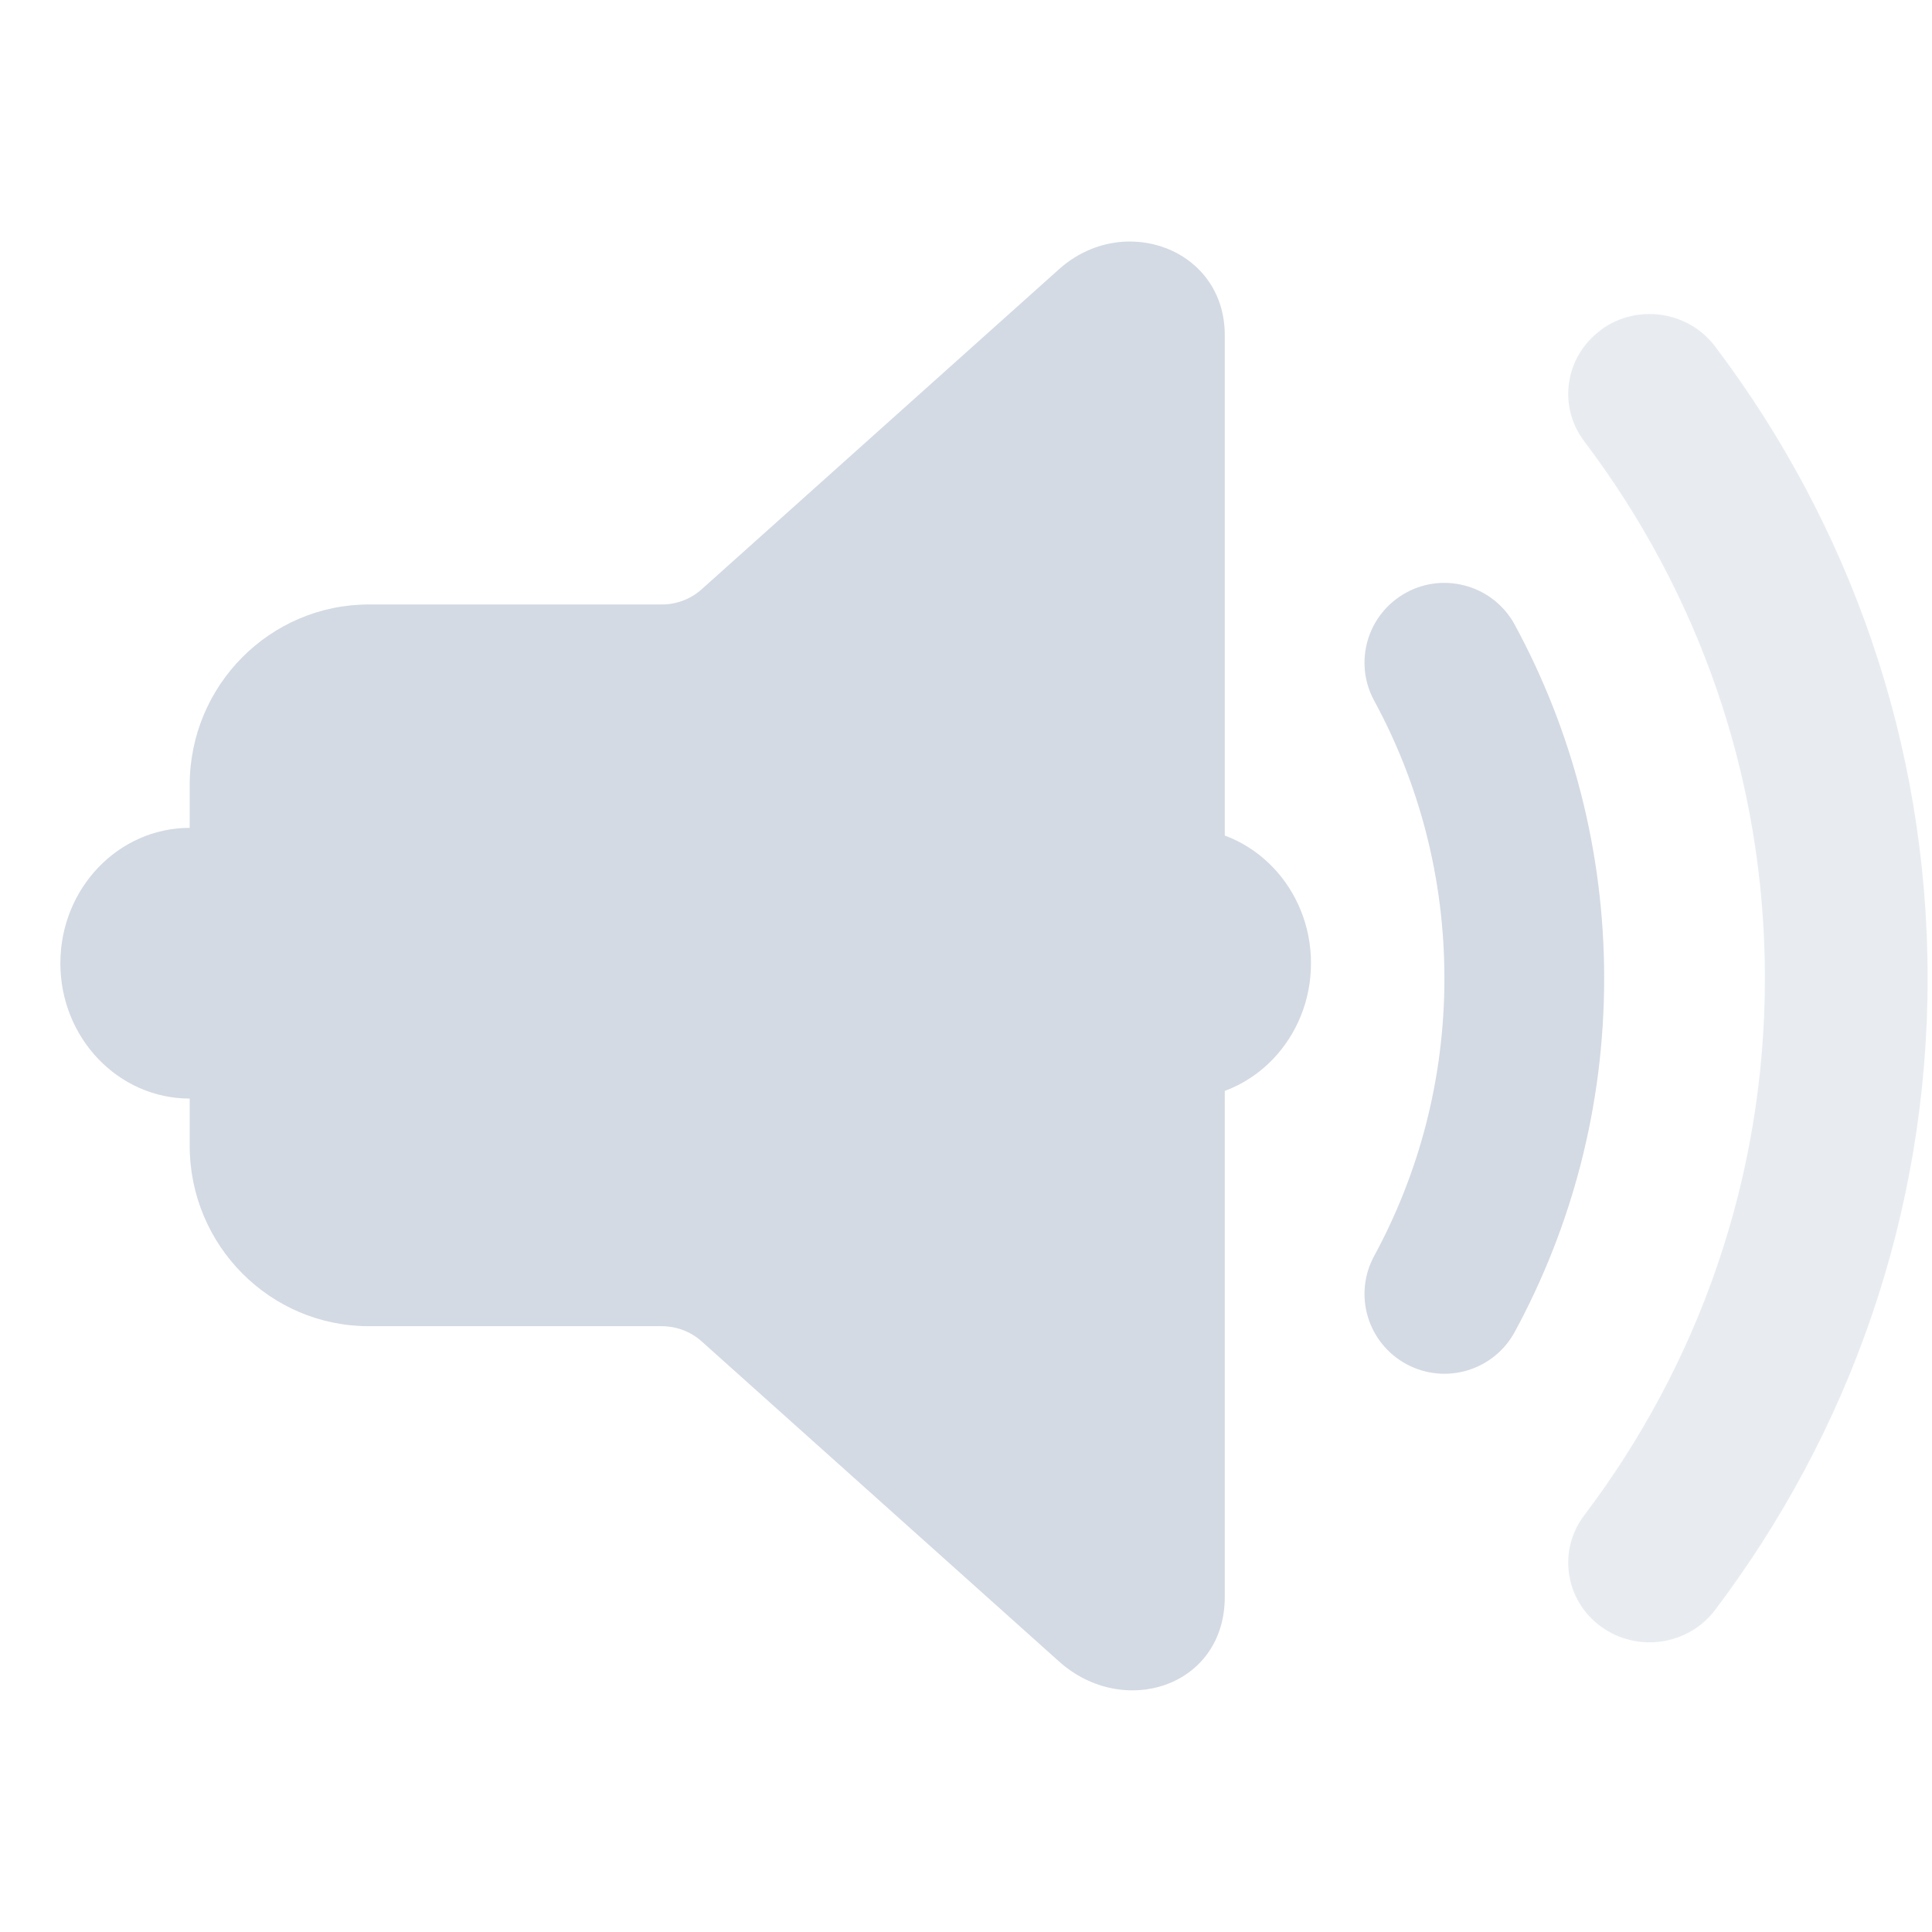
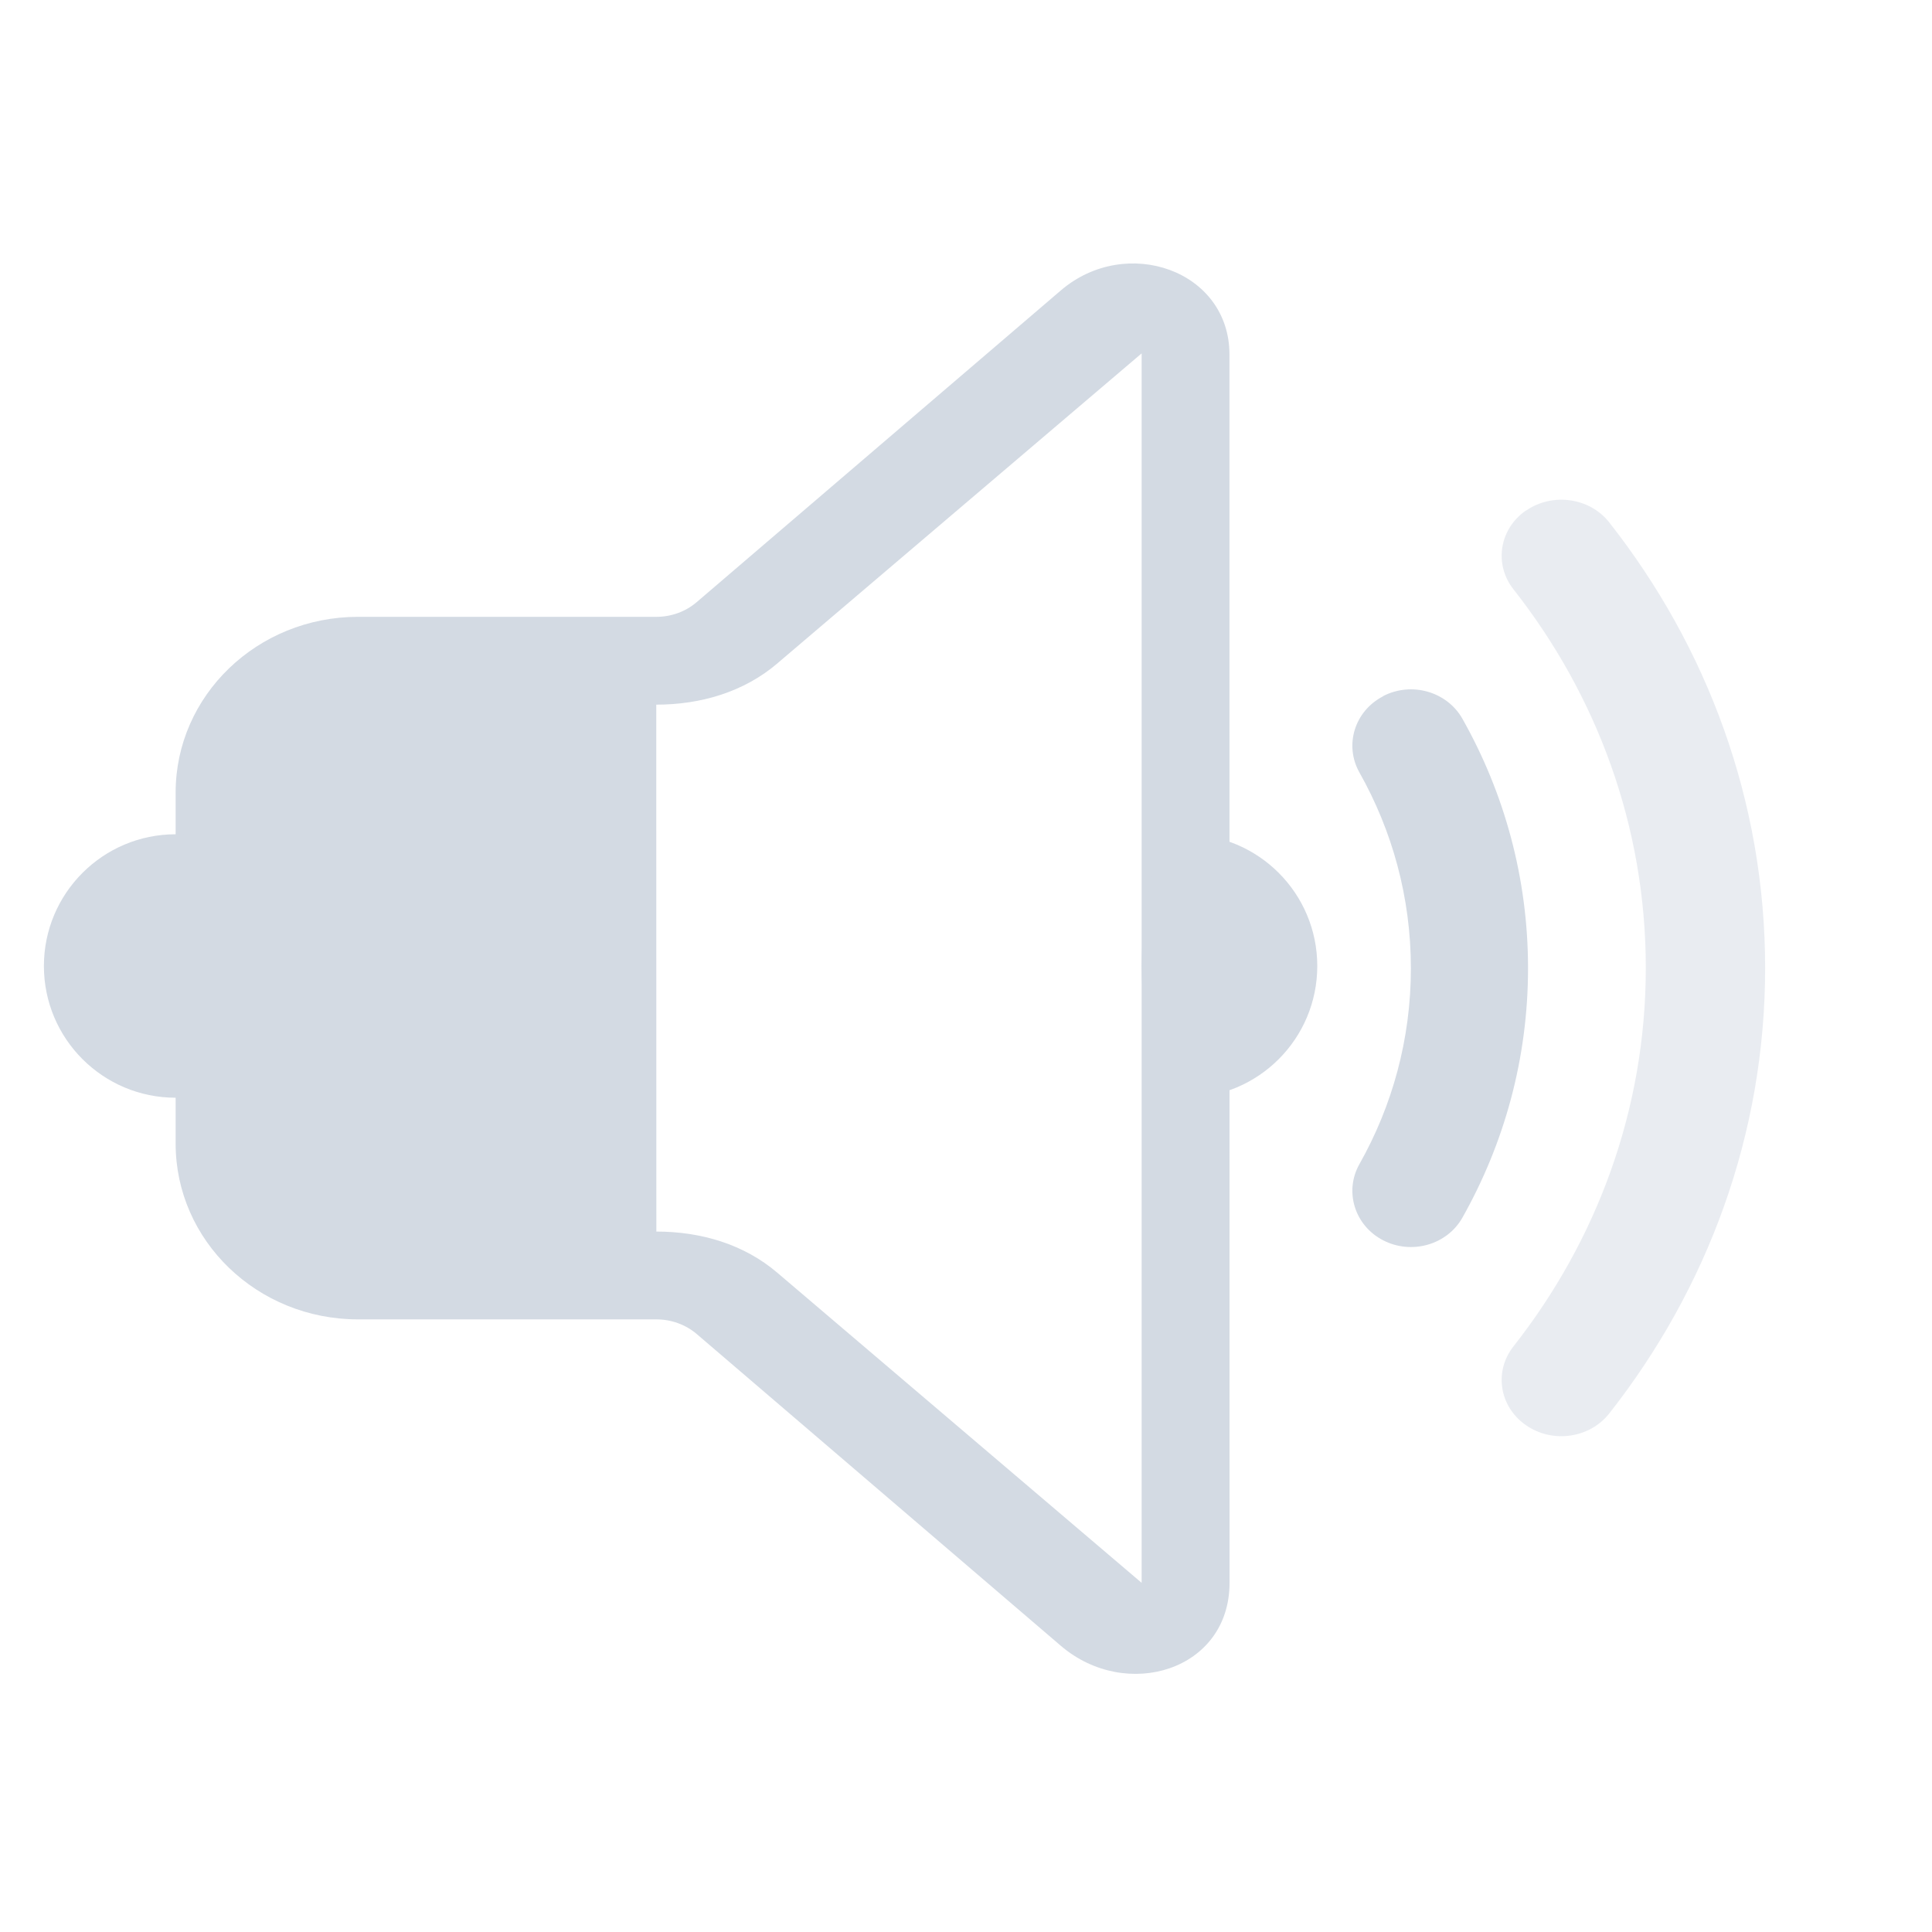
- <svg xmlns="http://www.w3.org/2000/svg" viewBox="0 0 16 16" version="1.1" id="svg4" width="16" height="16">
-   <defs id="defs4" />
+ <svg xmlns="http://www.w3.org/2000/svg" viewBox="0 0 22 22" width="22" height="22" version="1.1" id="svg5">
+   <defs id="defs5" />
  <style id="current-color-scheme" type="text/css">.ColorScheme-Text { color: #fcfcfc; } </style>
-   <g id="16-16-audio-volume-medium">
-     <path id="rect858-3" d="M 0,0 H 16 V 16 H 0 Z" fill="none" />
-     <path d="m 10.143,2.775 c 0,-0.716 -0.84,-1.021 -1.372,-0.546 l -2.961,2.652 c -0.091,0.081 -0.207,0.125 -0.329,0.125 H 3.055 c -0.819,0 -1.484,0.67 -1.484,1.495 v 2.987 c 0,0.825 0.664,1.495 1.484,1.495 h 2.426 c 0.121,0 0.238,0.044 0.329,0.125 l 2.961,2.652 c 0.532,0.476 1.372,0.211 1.372,-0.536 z M 9.429,7.23 V 2.765 13.225 7.23 v 0 l -4.286,0.747 v 0 z" id="path2057-3-3-29" style="fill:#d3dae3;fill-opacity:1;stroke-width:0.662" />
-     <path d="m 13.26,2.73 c 0.299,-0.217 0.721,-0.155 0.943,0.138 1.106,1.463 1.761,3.274 1.761,5.233 0,1.959 -0.655,3.77 -1.761,5.233 -0.222,0.293 -0.644,0.354 -0.943,0.138 -0.299,-0.217 -0.362,-0.63 -0.14,-0.923 0.94,-1.243 1.496,-2.781 1.496,-4.447 0,-1.667 -0.556,-3.204 -1.496,-4.447 -0.222,-0.293 -0.159,-0.706 0.14,-0.923 z" id="path2059-6-6-3" style="fill:#d3dae3;fill-opacity:0.5;stroke-width:0.889" />
-     <path d="m 11.647,4.907 c 0.321,-0.174 0.723,-0.054 0.897,0.266 0.473,0.872 0.741,1.87 0.741,2.929 0,1.059 -0.268,2.057 -0.741,2.929 -0.174,0.32 -0.575,0.44 -0.897,0.266 -0.321,-0.174 -0.441,-0.574 -0.267,-0.895 0.371,-0.684 0.582,-1.466 0.582,-2.3 0,-0.834 -0.211,-1.617 -0.582,-2.3 -0.174,-0.321 -0.054,-0.721 0.267,-0.895 z" id="path2061-7-7-19" style="fill:#d3dae3;fill-opacity:1;stroke-width:0.881" />
-     <path d="m 2.643,7.977 c 0,0.619 -0.479,1.121 -1.071,1.121 C 0.98,9.098 0.5,8.597 0.5,7.977 c 0,-0.619 0.48,-1.121 1.071,-1.121 0.592,0 1.071,0.502 1.071,1.121 z" id="path72-3-7-3-5-4" style="color:#e5e9ef;fill:#d3dae3;fill-opacity:1;stroke-width:0.013" />
-     <path d="m 10.857,7.977 c 0,0.619 -0.479,1.121 -1.071,1.121 -0.357,0 -0.357,-1.121 -0.357,-1.121 0,0 0,-1.121 0.357,-1.121 0.592,0 1.071,0.502 1.071,1.121 z" id="path72-3-7-3-6-35-78" style="color:#e5e9ef;fill:#d3dae3;fill-opacity:1;stroke-width:0.013" />
+   <g id="22-22-audio-volume-medium" style="fill:#d3dae3;fill-opacity:1">
+     <path style="opacity:0.001;fill:#d3dae3;fill-opacity:1" d="M 0,0 H 22 V 22 H 0 Z" id="path12" />
+     <path d="m 14,4.037 c 0,-0.959 -1.176,-1.367 -1.92,-0.73 l -4.146,3.549 c -0.127,0.109 -0.29,0.168 -0.46,0.168 H 4.077 c -1.147,0 -2.077,0.896 -2.077,2.001 v 3.998 c 0,1.105 0.93,2.001 2.077,2.001 h 3.397 c 0.17,0 0.333,0.059 0.46,0.167 l 4.146,3.55 c 0.744,0.637 1.921,0.283 1.921,-0.717 z m -5.147,3.516 4.147,-3.529 V 18.024 l -4.146,-3.529 c -0.38,-0.326 -0.871,-0.471 -1.38,-0.471 L 7.473,8 v 0 0 0.024 h 4.84e-4 c 0.509,0 1,-0.146 1.38,-0.471 z" id="path2057-3-7" style="fill:#d3dae3;fill-opacity:1;stroke-width:0.906" />
+     <path d="m 17.375,5.816 c 0.301,-0.21 0.727,-0.151 0.95,0.133 1.115,1.418 1.775,3.174 1.775,5.073 0,1.899 -0.66,3.655 -1.775,5.073 -0.223,0.284 -0.649,0.344 -0.95,0.133 -0.302,-0.21 -0.365,-0.611 -0.142,-0.895 0.948,-1.205 1.508,-2.696 1.508,-4.312 0,-1.616 -0.56,-3.107 -1.508,-4.312 -0.223,-0.284 -0.16,-0.685 0.142,-0.895 z" id="path2059-6-5" style="fill:#d3dae3;fill-opacity:0.502;stroke-width:0.879" />
+     <path d="m 15.749,7.927 c 0.324,-0.168 0.728,-0.053 0.904,0.258 0.477,0.845 0.747,1.813 0.747,2.84 0,1.027 -0.27,1.994 -0.747,2.84 -0.175,0.311 -0.58,0.426 -0.904,0.258 -0.324,-0.168 -0.444,-0.557 -0.269,-0.867 0.374,-0.663 0.586,-1.422 0.586,-2.23 0,-0.809 -0.213,-1.568 -0.586,-2.23 -0.175,-0.311 -0.055,-0.699 0.269,-0.867 z" id="path2061-7-35" style="fill:#d3dae3;fill-opacity:1;stroke-width:0.871" />
+     <path d="M 3.5,11 C 3.5,11.829 2.829,12.5 2,12.5 1.172,12.5 0.5,11.829 0.5,11 c 0,-0.828 0.672,-1.5 1.5,-1.5 0.829,0 1.5,0.672 1.5,1.5 z" id="path72-3-7-3-62" style="color:#e5e9ef;fill:#d3dae3;fill-opacity:1;stroke-width:0.018" />
+     <path d="m 15,11 c 0,0.829 -0.671,1.5 -1.5,1.5 -0.5,0 -0.5,-1.5 -0.5,-1.5 0,0 0,-1.5 0.5,-1.5 0.829,0 1.5,0.672 1.5,1.5 z" id="path72-3-7-3-6-9" style="color:#e5e9ef;fill:#d3dae3;fill-opacity:1;stroke-width:0.018" />
  </g>
</svg>
